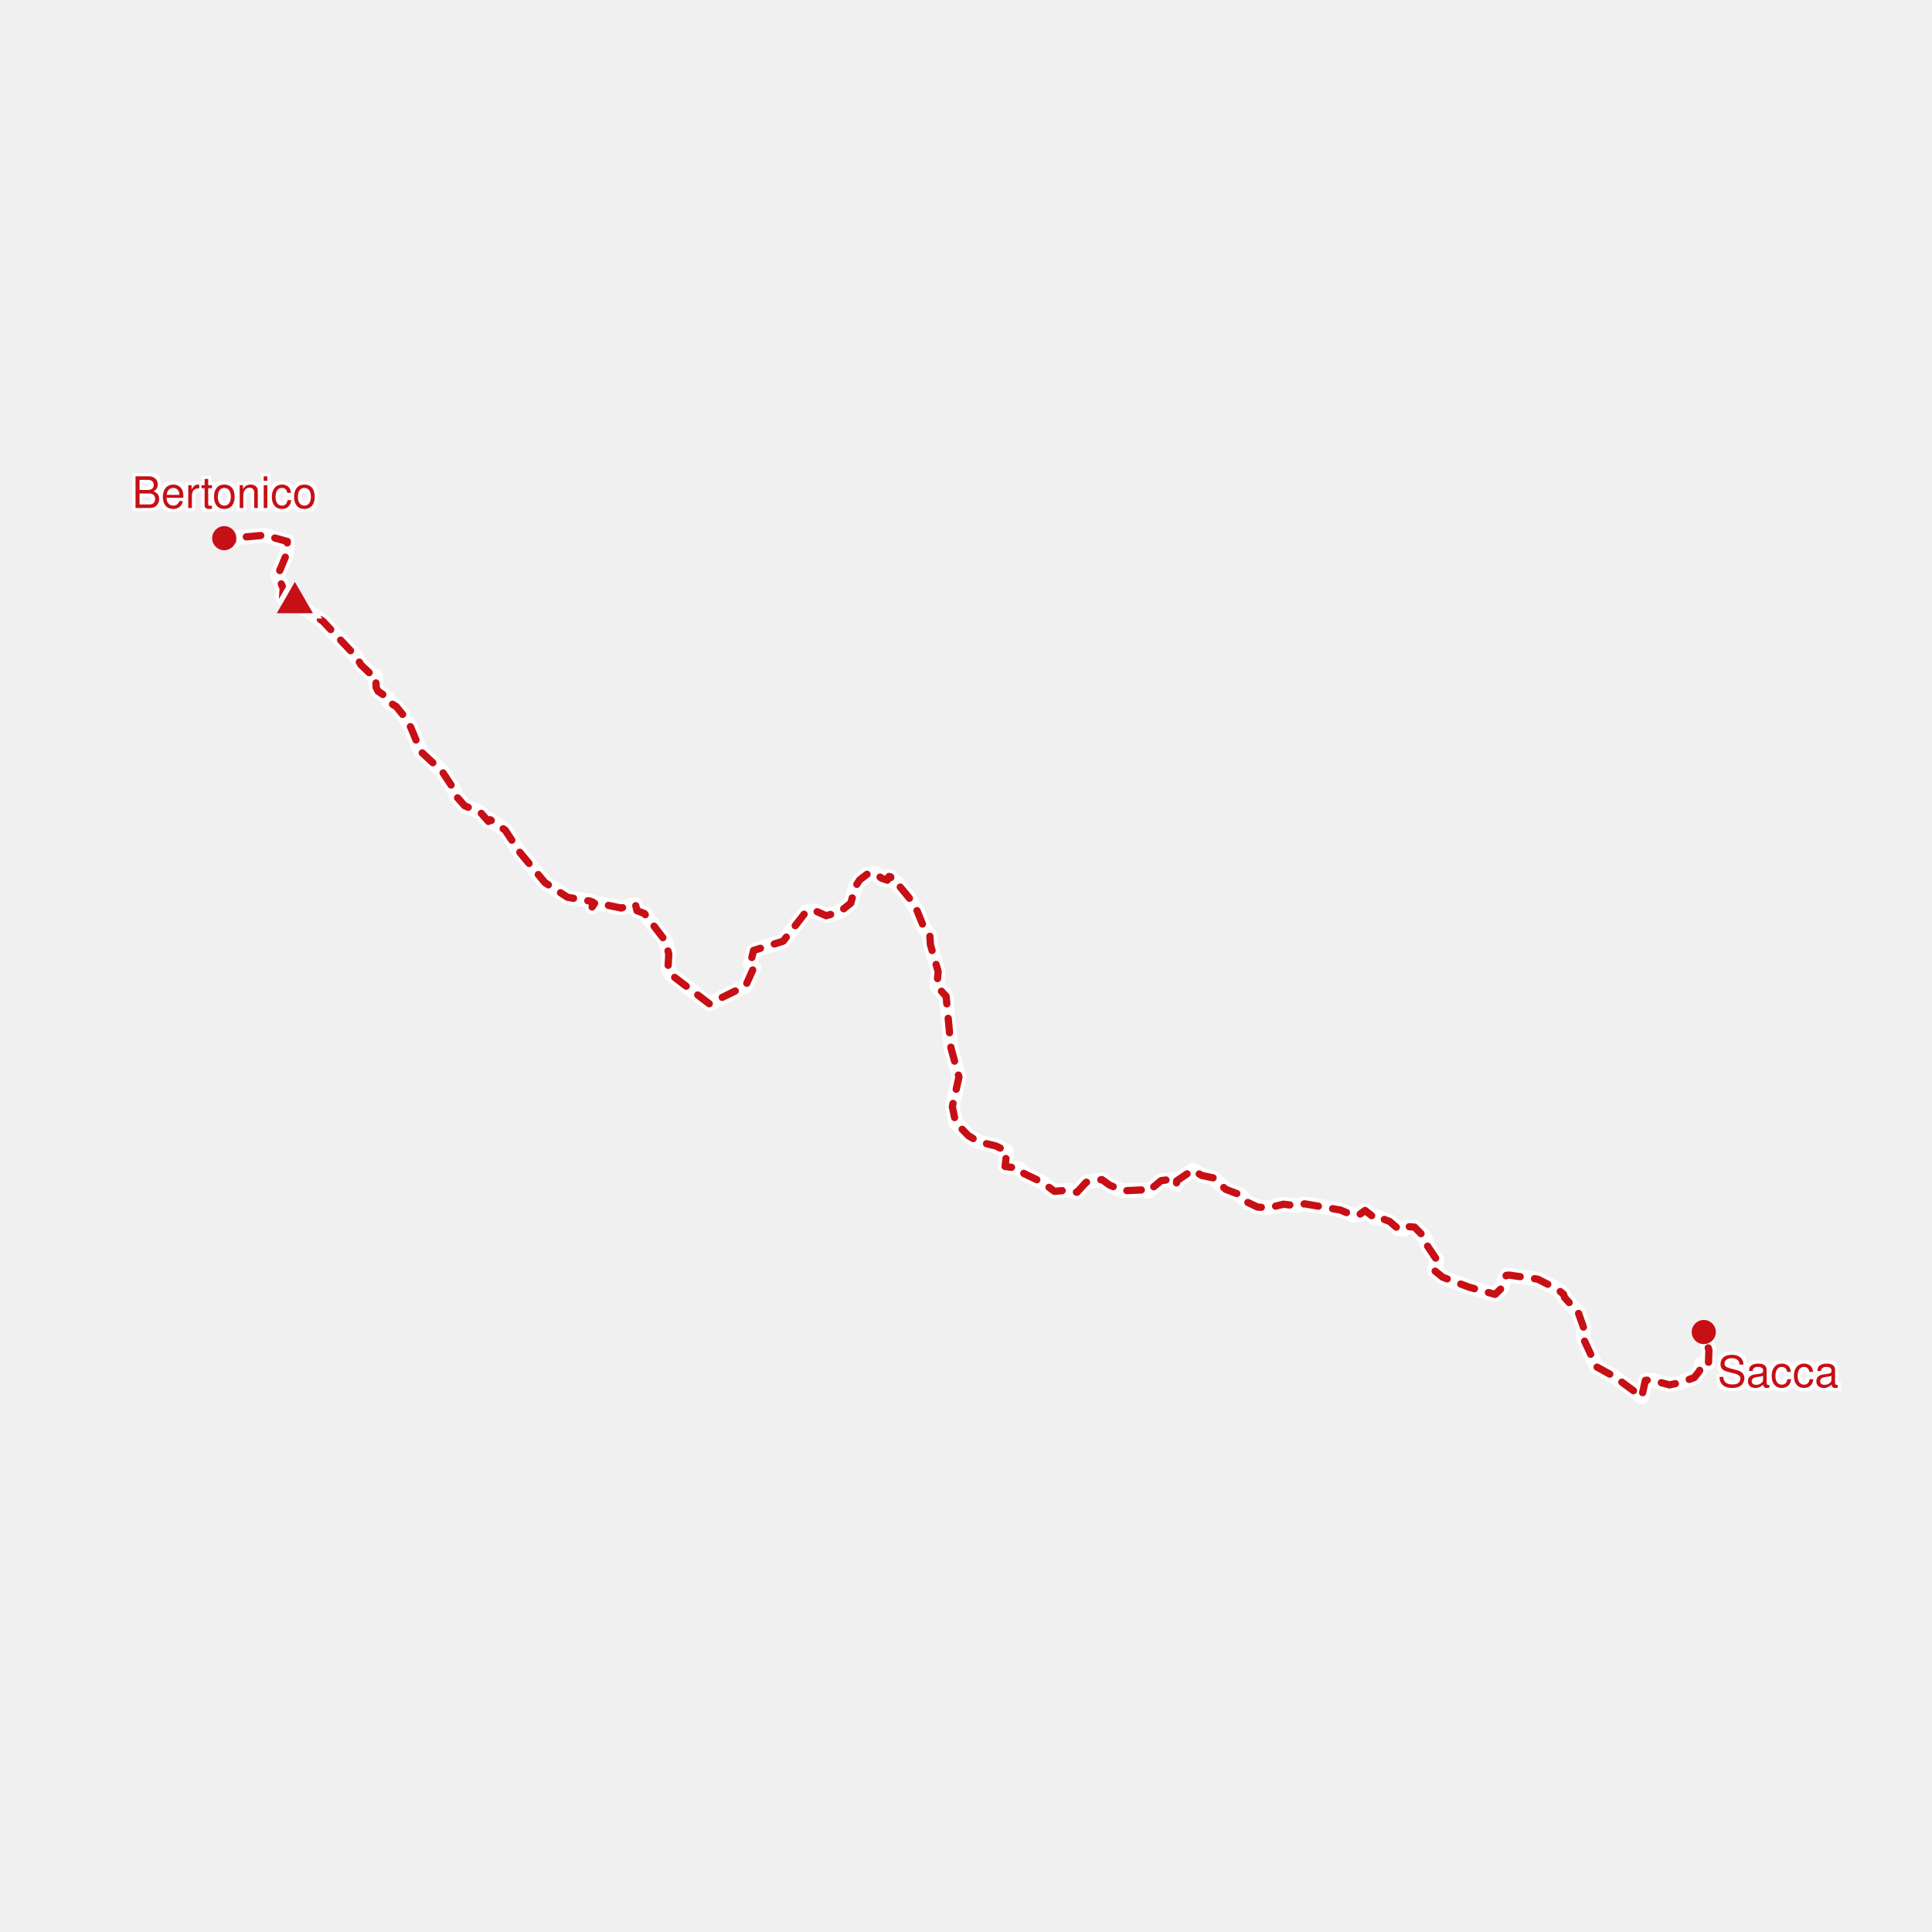
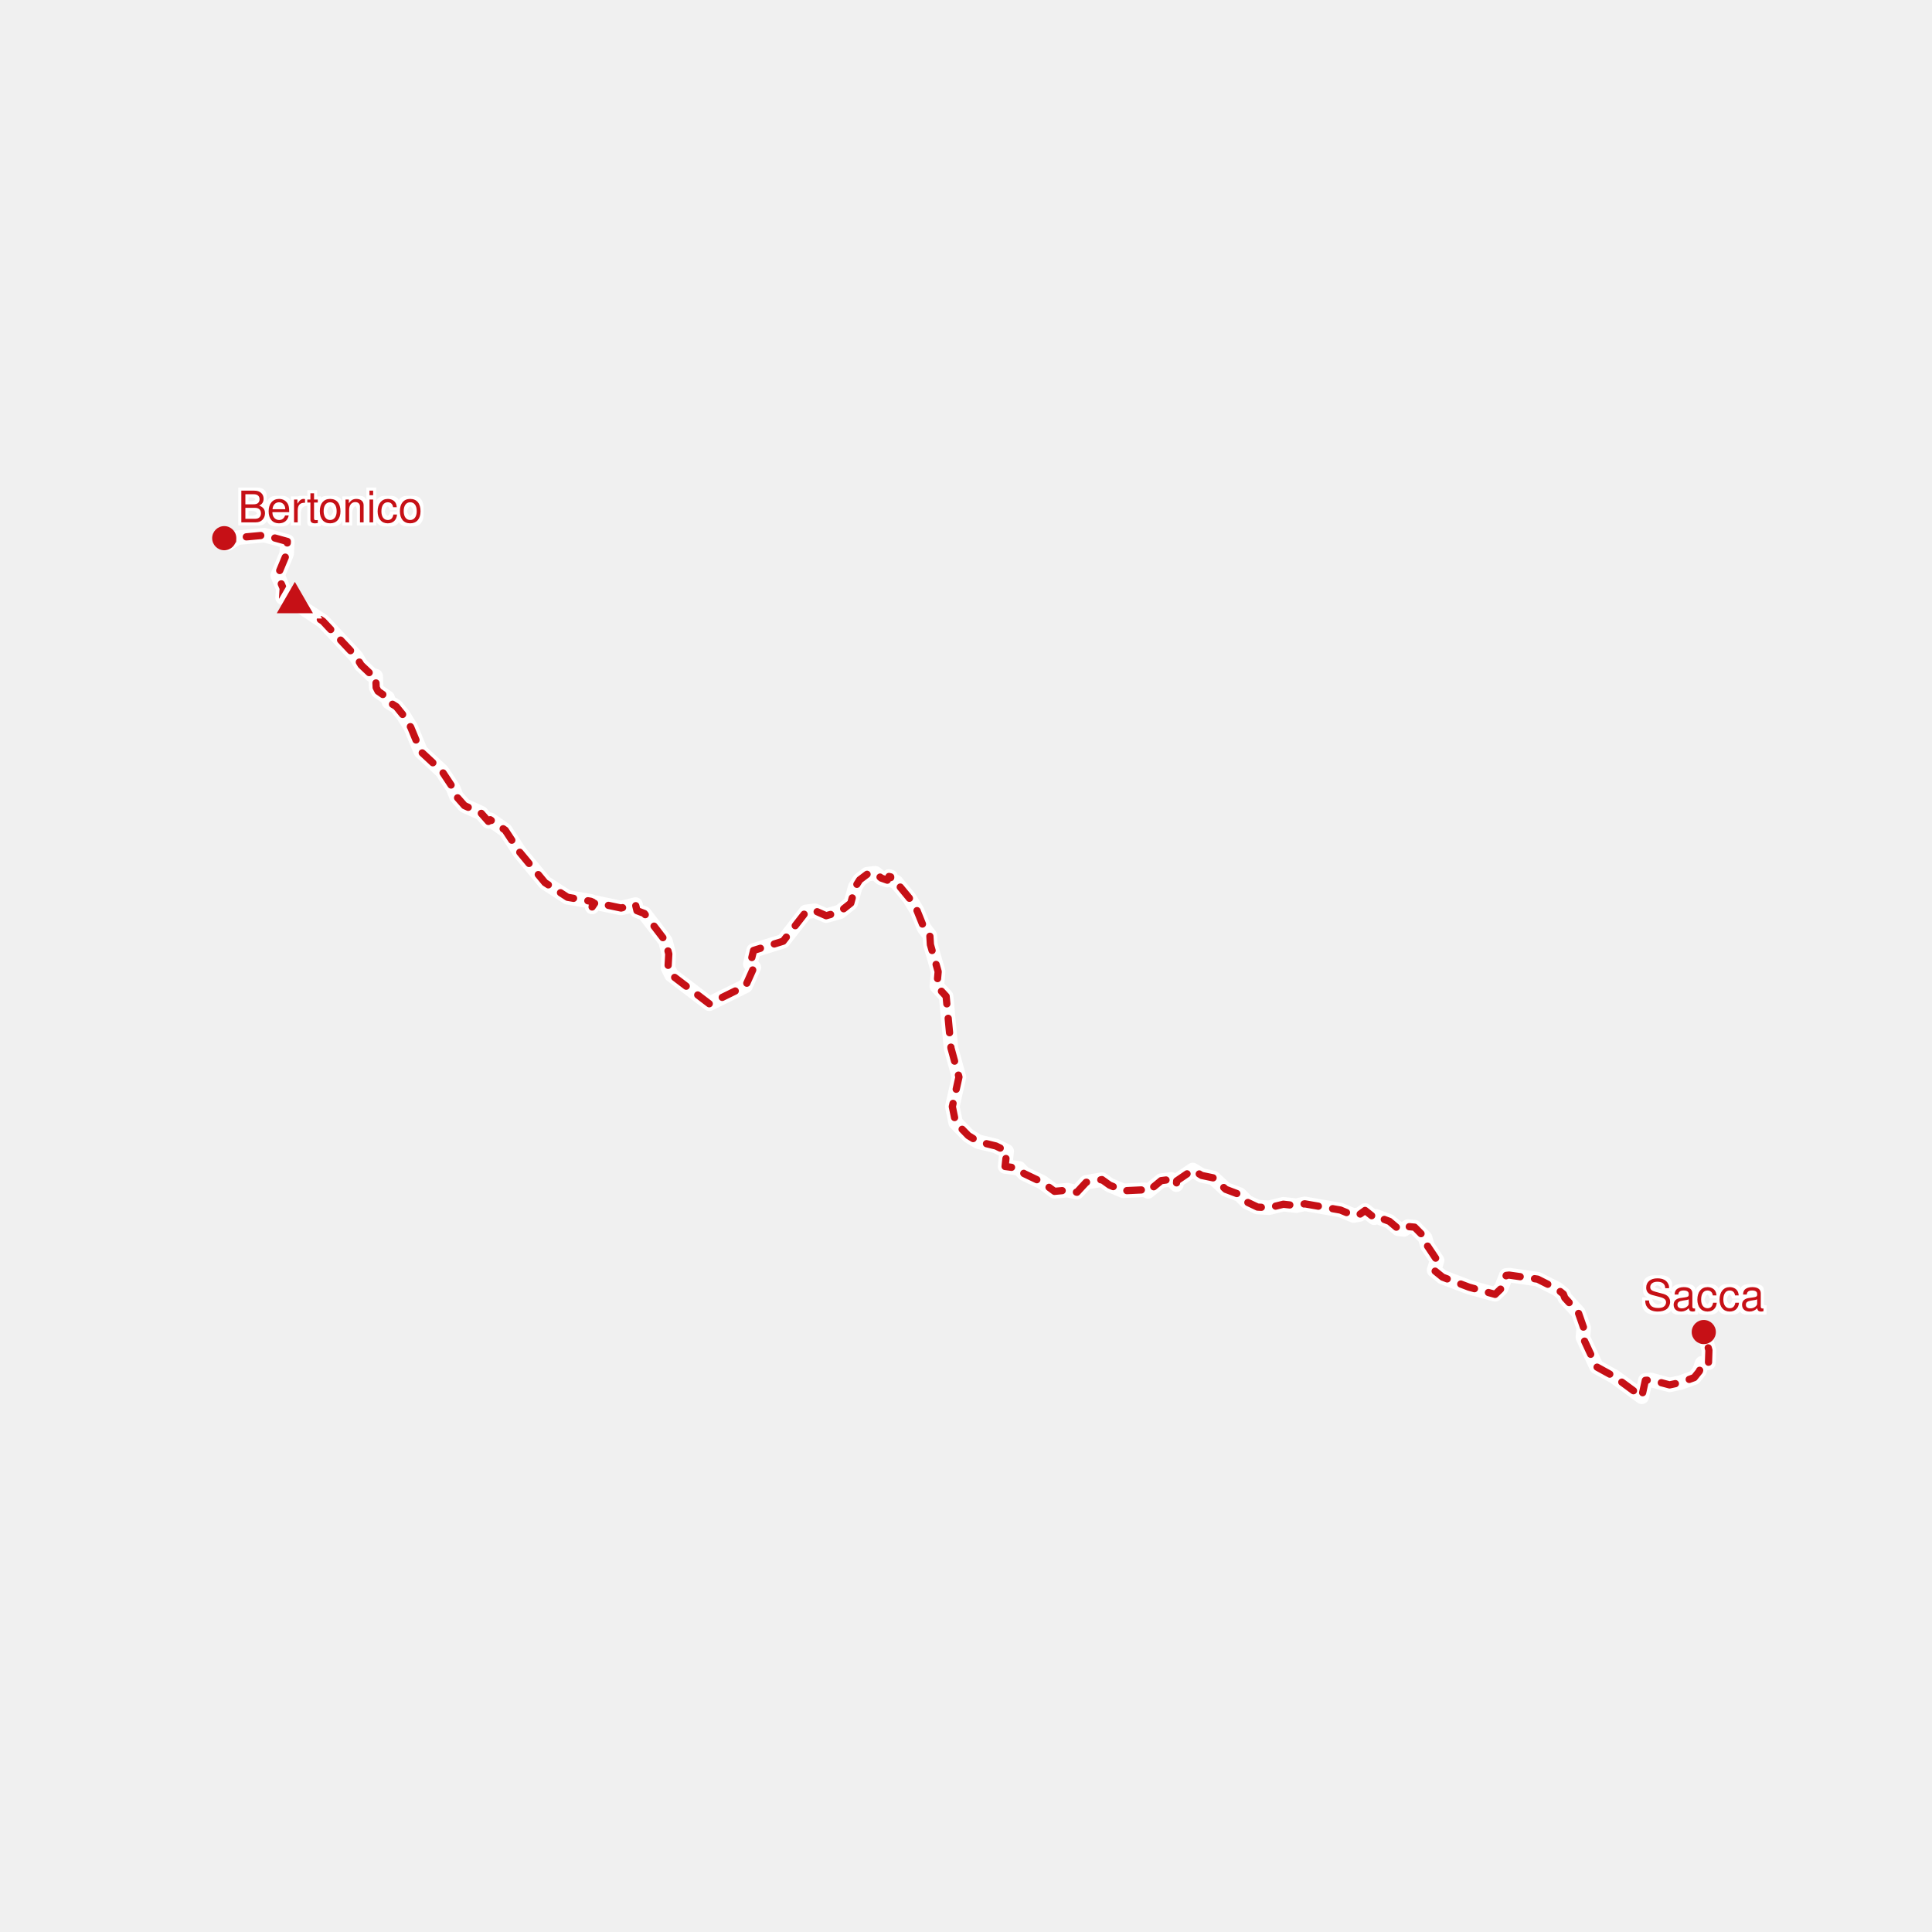
<svg xmlns="http://www.w3.org/2000/svg" version="1.1" viewBox="0 0 800 800">
  <style>
    .lineBackground {
      fill: none;
      stroke-width: 6;
      stroke: #FFFFFF;
      stroke-linejoin: round;
      stroke-linecap: round;
    }
  </style>
  <style>
    .line {
      fill: none;
      stroke-width: 3;
      stroke: #C61016;
      stroke-linejoin: round;
      stroke-dasharray: 6 6;
      stroke-linecap: round;
    }
  </style>
  <style>
    .flying {
      stroke-dasharray: 2 8;
    }
  </style>
  <style>
    .ferry {
      stroke-dasharray: 2 12;
    }
  </style>
  <style>
    .stage {
      r: 5;
      fill: #C61016;
    }
  </style>
  <style>
    .home {
      fill: #C61016;
    }
  </style>
  <style>
    .partialAttendance {
      opacity: 0.5;
    }
  </style>
  <style>
    .dayStop {
      r: 3.75;
      fill: none;
      stroke: #C61016;
      stroke-width: 2.5;
    }
  </style>
  <defs>
    <filter id="whiteOutlineEffect" width="200%" height="200%" x="-50%" y="-50%" color-interpolation-filters="sRGB">
      <feMorphology id="SvgjsFeMorphology1138" result="SvgjsFeMorphology1138" in="SourceAlpha" radius="1" operator="dilate" />
      <feColorMatrix id="SvgjsFeColorMatrix1139" result="SvgjsFeColorMatrix1139" in="SvgjsFeMorphology1138" values="-1 0 0 0 1 0 -1 0 0 1 0 0 -1 0 1 0 0 0 1 0" type="matrix" />
      <feMerge id="SvgjsFeMerge1140" result="SvgjsFeMerge1140" in="SourceGraphic">
        <feMergeNode id="SvgjsFeMergeNode1141" result="SvgjsFeMergeNode1141" in="SvgjsFeColorMatrix1139" />
        <feMergeNode id="SvgjsFeMergeNode1142" result="SvgjsFeMergeNode1142" in="SourceGraphic" />
      </feMerge>
    </filter>
    <mask id="SvgjsMask1143">
      <rect width="800" height="800" x="0" y="0" fill="white" />
      <circle r="5" cx="92.854" cy="222.849" fill="black" />
      <circle r="5" cx="705.499" cy="551.574" fill="black" />
      <polygon points="122.098,240.95 114.598,253.941 129.598,253.941" transform="matrix(1.5,0,0,1.5,-61.04877,-124.8053)" fill="black" />
    </mask>
  </defs>
  <style>
    .label {
      font-family: Helvetica;
      font-size: 18px;
      fill: #C61016;
      filter: url(#whiteOutlineEffect);
    }
  </style>
  <style>
    .labelRect {
      display: none;
    }
  </style>
  <style>
    .elevationMarker {
      fill: #C61016;
    }
  </style>
  <path d="M92.854 222.849L92.498 224.523L94.371 225.09L98.351 222.639L109.562 221.605L118.986 224.203L118.7 229.337L114.981 238.275L117.27 243.629L117.009 247.457L122.732 249.956L133.734 257.254L147.399 271.836L149.523 275.355L153.919 279.513L155.584 279.98L155.757 284.655L156.537 286.205L160.508 288.961L161.029 290.683L164.107 292.602L166.985 296.156L170.063 301.113L174.216 311.173L182.982 319.313L187.647 326.37L188.982 329.8L192.329 333.587L199.195 336.672L202.239 340.139L203.002 339.438L209.218 343.777L215.166 352.835L225.657 365.48L235.012 371.55L244.611 373.196L245.486 373.577L245.174 375.555L246.431 373.737L257.174 375.998L263.139 374.548L263.755 377.091L266.815 378.258L275.546 389.646L276.933 395.038L276.604 400.773L278.026 403.696L293.702 415.645L308.745 408.228L312.161 400.577L310.652 399.214L312.04 393.552L324.282 389.732L333.733 377.582L337.418 377.103L342.091 379.179L347.718 377.595L352.296 373.958L354.117 367.286L355.955 364.35L359.137 361.941L362.466 361.585L364.903 363.588L367.4 364.46L368.119 362.924L368.813 363.096L368.83 364.276L371.076 365.259L376.503 371.833L379.755 377.14L382.599 384.192L385.026 387.361L385.26 391.144L388.477 402.333L387.922 408.375L391.772 412.55L393.783 433.999L397.078 445.979L394.338 458.227L395.7 464.853L400.971 470.239L405.055 472.742L412.407 474.533L416.864 476.729L416.187 483.01L421.919 483.771L424.025 485.954L431.534 489.536L436.641 493.314L442.016 492.811L445.944 493.694L449.759 489.561L456.279 488.444L459.461 490.726L465.105 493.081L473.984 492.664L475.388 493.351L480.816 488.874L484.978 488.334L487.111 490.542L487.249 488.984L493.874 484.47L497.593 486.727L502.431 487.745L507.538 492.48L513.321 494.663L516.416 497.778L520.717 499.826L525.442 500.108L531.407 498.649L536.774 499.238L540.277 498.477L555.043 501.053L560.54 503.334L562.976 502.88L565.256 501.224L569.063 504.253L569.739 503.653L575.331 505.737L578.999 508.827L581.288 509.097L583.013 507.896L585.753 508.141L590.114 512.555L591.103 515.952L595.082 521.898L593.79 525.968L597.362 528.849L608.296 532.993L619.099 535.971L621.553 533.606L623.703 528.114L624.899 527.991L636.717 529.671L644.754 533.728L647.364 535.861L647.954 537.405L653.546 543.509L655.774 549.87L655.428 553.792L661.081 565.972L668.528 570.076L679.817 578.395L681.309 571.571L683.589 571.4L691.34 573.458L696.039 572.441L701.536 570.432L703.669 567.773L704.762 564.502L707.45 564.318L707.623 559.11L705.499 551.574 " class="lineBackground" />
  <path d="M92.854 222.849L92.498 224.523L94.371 225.09L98.351 222.639L109.562 221.605L118.986 224.203L118.7 229.337L114.981 238.275L117.27 243.629L117.009 247.457L122.732 249.956L133.734 257.254L147.399 271.836L149.523 275.355L153.919 279.513L155.584 279.98L155.757 284.655L156.537 286.205L160.508 288.961L161.029 290.683L164.107 292.602L166.985 296.156L170.063 301.113L174.216 311.173L182.982 319.313L187.647 326.37L188.982 329.8L192.329 333.587L199.195 336.672L202.239 340.139L203.002 339.438L209.218 343.777L215.166 352.835L225.657 365.48L235.012 371.55L244.611 373.196L245.486 373.577L245.174 375.555L246.431 373.737L257.174 375.998L263.139 374.548L263.755 377.091L266.815 378.258L275.546 389.646L276.933 395.038L276.604 400.773L278.026 403.696L293.702 415.645L308.745 408.228L312.161 400.577L310.652 399.214L312.04 393.552L324.282 389.732L333.733 377.582L337.418 377.103L342.091 379.179L347.718 377.595L352.296 373.958L354.117 367.286L355.955 364.35L359.137 361.941L362.466 361.585L364.903 363.588L367.4 364.46L368.119 362.924L368.813 363.096L368.83 364.276L371.076 365.259L376.503 371.833L379.755 377.14L382.599 384.192L385.026 387.361L385.26 391.144L388.477 402.333L387.922 408.375L391.772 412.55L393.783 433.999L397.078 445.979L394.338 458.227L395.7 464.853L400.971 470.239L405.055 472.742L412.407 474.533L416.864 476.729L416.187 483.01L421.919 483.771L424.025 485.954L431.534 489.536L436.641 493.314L442.016 492.811L445.944 493.694L449.759 489.561L456.279 488.444L459.461 490.726L465.105 493.081L473.984 492.664L475.388 493.351L480.816 488.874L484.978 488.334L487.111 490.542L487.249 488.984L493.874 484.47L497.593 486.727L502.431 487.745L507.538 492.48L513.321 494.663L516.416 497.778L520.717 499.826L525.442 500.108L531.407 498.649L536.774 499.238L540.277 498.477L555.043 501.053L560.54 503.334L562.976 502.88L565.256 501.224L569.063 504.253L569.739 503.653L575.331 505.737L578.999 508.827L581.288 509.097L583.013 507.896L585.753 508.141L590.114 512.555L591.103 515.952L595.082 521.898L593.79 525.968L597.362 528.849L608.296 532.993L619.099 535.971L621.553 533.606L623.703 528.114L624.899 527.991L636.717 529.671L644.754 533.728L647.364 535.861L647.954 537.405L653.546 543.509L655.774 549.87L655.428 553.792L661.081 565.972L668.528 570.076L679.817 578.395L681.309 571.571L683.589 571.4L691.34 573.458L696.039 572.441L701.536 570.432L703.669 567.773L704.762 564.502L707.45 564.318L707.623 559.11L705.499 551.574 " class="line bicycling" mask="url(#SvgjsMask1143)" />
  <circle r="5" cx="92.854" cy="222.849" class="stage" />
  <circle r="5" cx="705.499" cy="551.574" class="stage" />
  <polygon points="122.098,240.95 114.598,253.941 129.598,253.941" class="elevationMarker" />
-   <rect width="76.32" height="21.6" x="54.694" y="193.249" opacity="0.2" fill="green" class="labelRect" />
-   <text x="54.694" y="210.35" class="label">
-     <tspan dy="0" x="54.694">Bertonico</tspan>
+   <rect width="50.22" height="18" x="680.389" y="527.374" opacity="0.2" fill="green" class="labelRect" />
+   <text x="680.389" y="542.675" class="label">
+     <tspan dy="0" x="680.389">Sacca</tspan>
  </text>
-   <rect width="50.22" height="21.6" x="711.156" y="557.231" opacity="0.2" fill="green" class="labelRect" />
-   <text x="711.156" y="574.332" class="label">
-     <tspan dy="0" x="711.156">Sacca</tspan>
+   <rect width="76.32" height="18" x="98.511" y="200.992" opacity="0.2" fill="green" class="labelRect" />
+   <text x="98.511" y="216.293" class="label">
+     <tspan dy="0" x="98.511">Bertonico</tspan>
  </text>
</svg>
